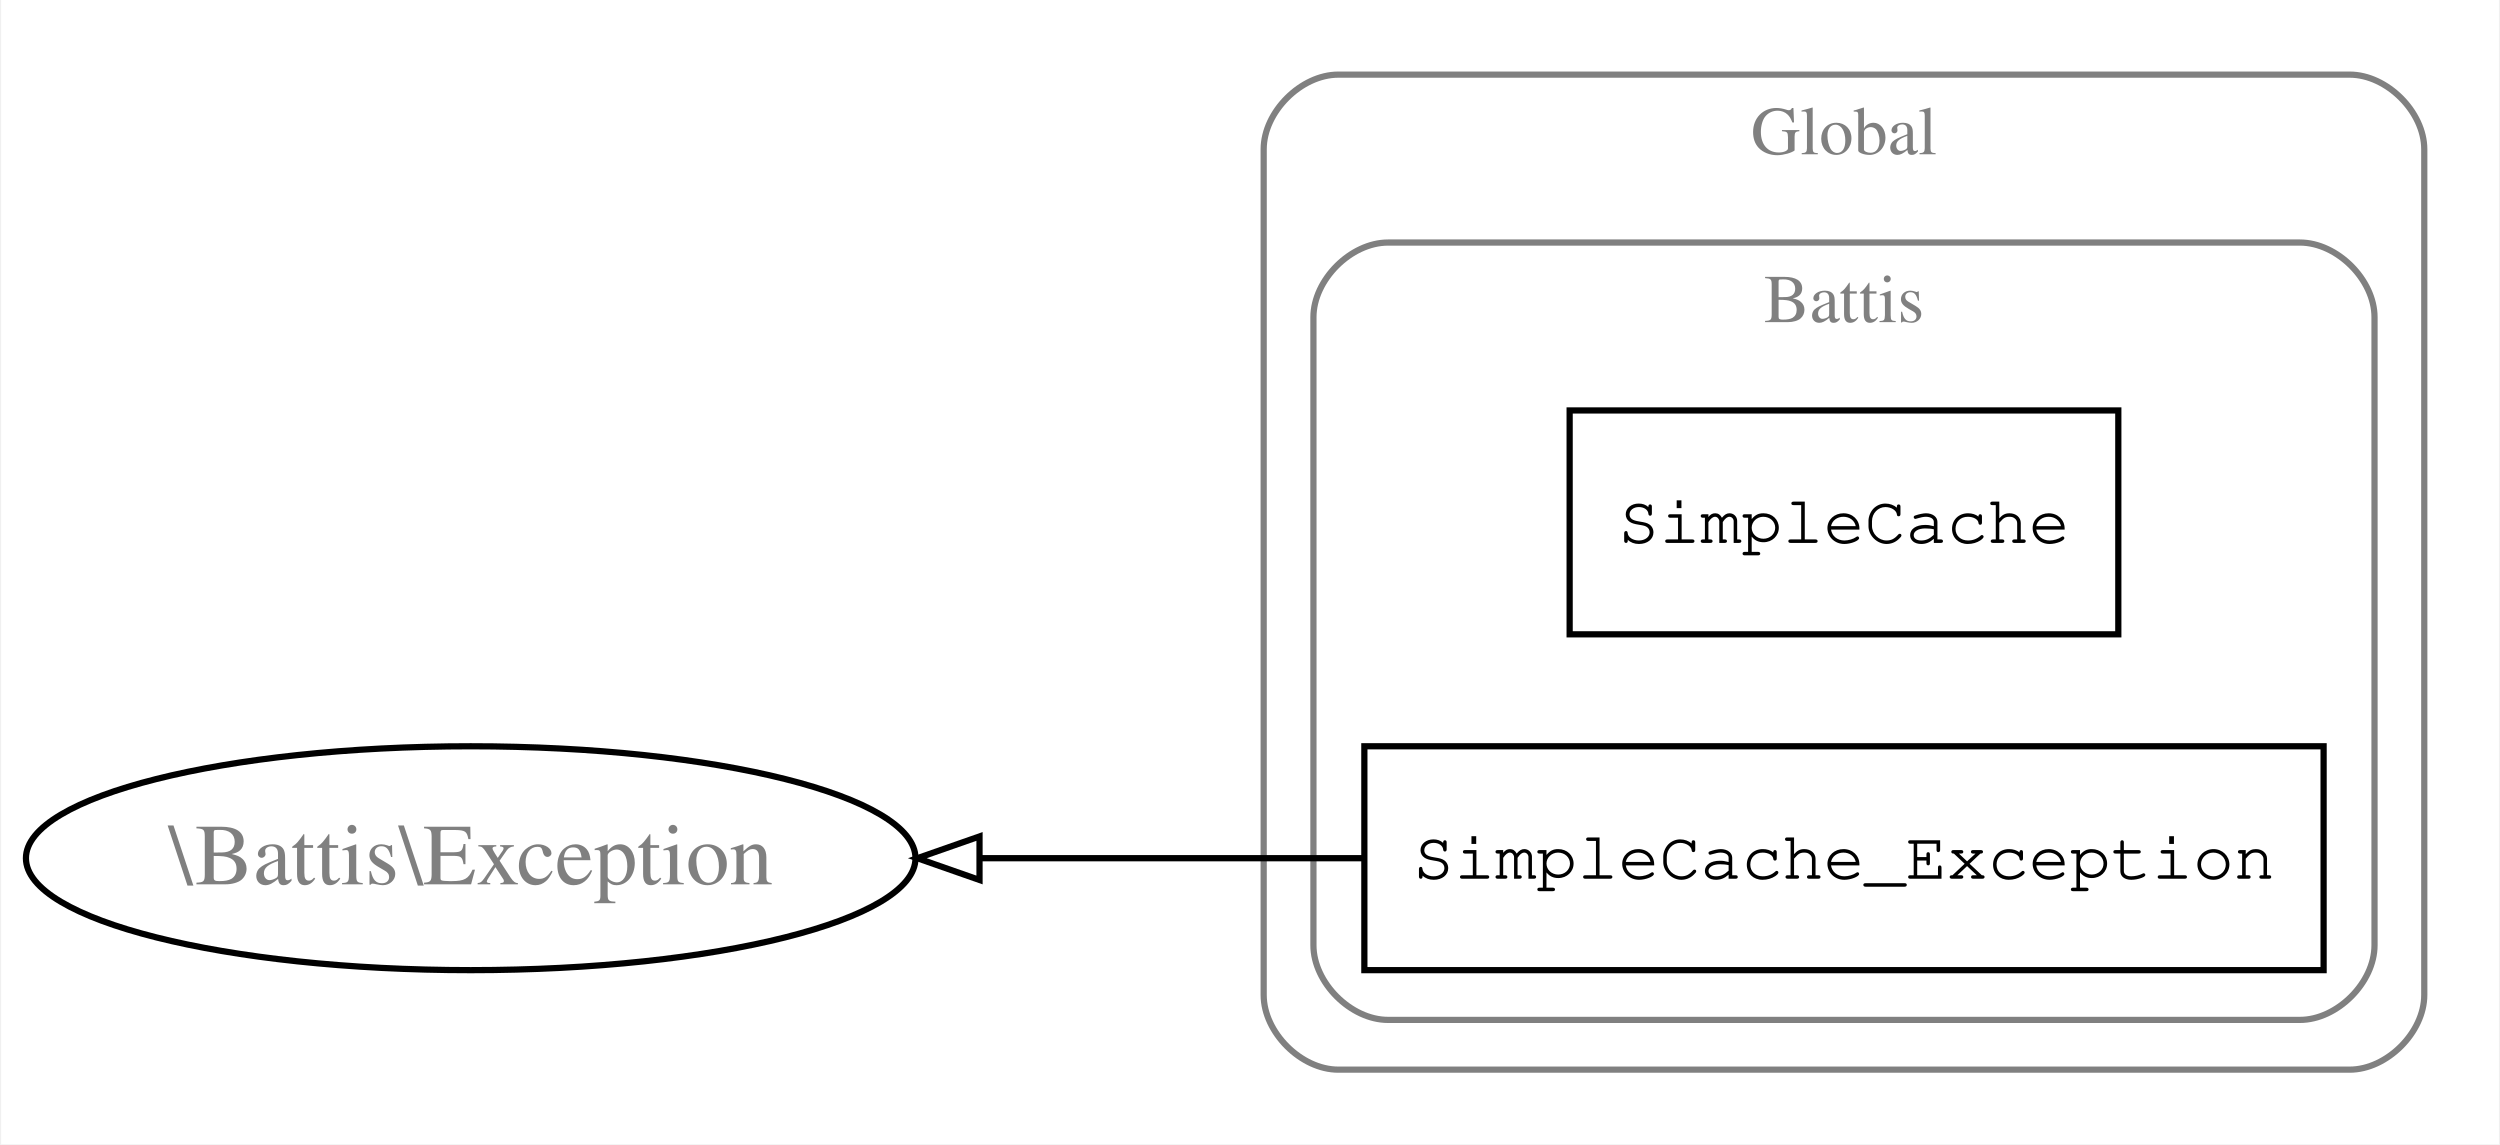
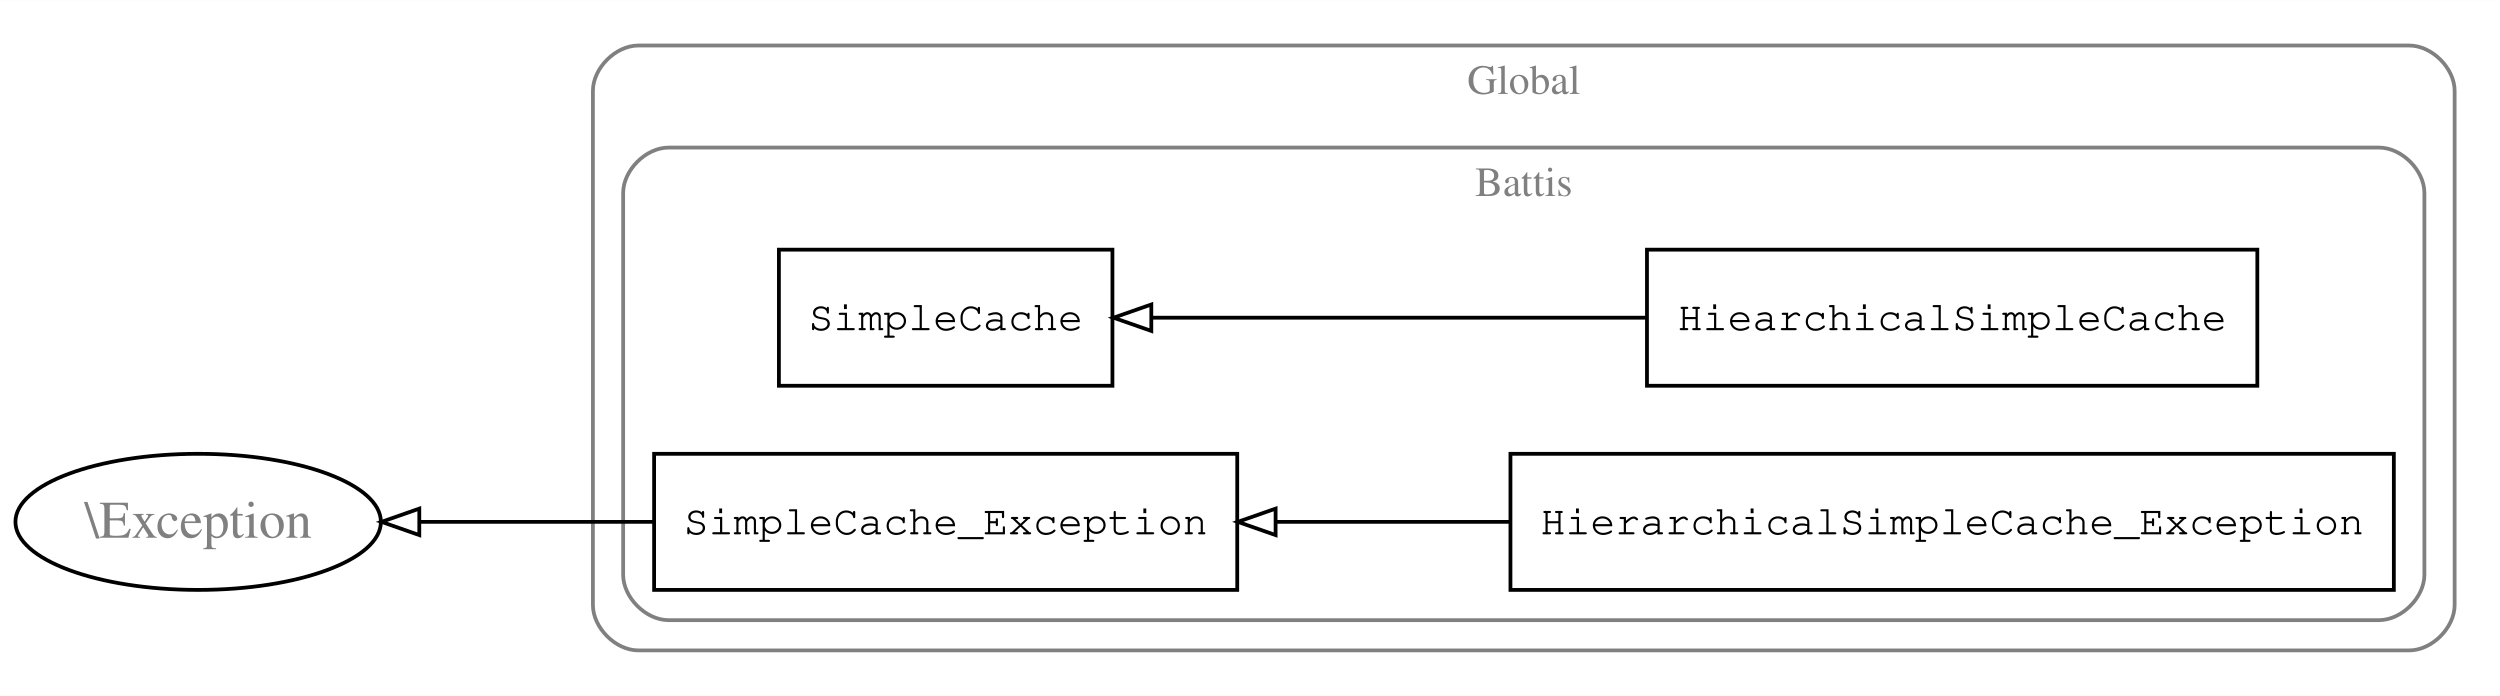
- <svg xmlns="http://www.w3.org/2000/svg" width="402pt" height="184pt" viewBox="0.00 0.00 401.64 184.00">
+ <svg xmlns="http://www.w3.org/2000/svg" width="661pt" height="184pt" viewBox="0.00 0.00 661.29 184.00">
  <g id="graph0" class="graph" transform="scale(1 1) rotate(0) translate(4 180)">
-     <polygon fill="white" stroke="none" points="-4,4 -4,-180 397.643,-180 397.643,4 -4,4" />
+     <polygon fill="white" stroke="none" points="-4,4 -4,-180 657.292,-180 657.292,4 -4,4" />
    <g id="clust1" class="cluster">
-       <path fill="none" stroke="gray" d="M211.02,-8C211.02,-8 373.643,-8 373.643,-8 379.643,-8 385.643,-14 385.643,-20 385.643,-20 385.643,-156 385.643,-156 385.643,-162 379.643,-168 373.643,-168 373.643,-168 211.02,-168 211.02,-168 205.02,-168 199.02,-162 199.02,-156 199.02,-156 199.02,-20 199.02,-20 199.02,-14 205.02,-8 211.02,-8" />
-       <text text-anchor="middle" x="292.332" y="-155.2" font-family="Times,serif" font-size="11.00" fill="gray">Global</text>
+       <path fill="none" stroke="gray" d="M164.834,-8C164.834,-8 633.292,-8 633.292,-8 639.292,-8 645.292,-14 645.292,-20 645.292,-20 645.292,-156 645.292,-156 645.292,-162 639.292,-168 633.292,-168 633.292,-168 164.834,-168 164.834,-168 158.834,-168 152.834,-162 152.834,-156 152.834,-156 152.834,-20 152.834,-20 152.834,-14 158.834,-8 164.834,-8" />
+       <text text-anchor="middle" x="399.063" y="-155.2" font-family="Times,serif" font-size="11.00" fill="gray">Global</text>
    </g>
    <g id="clust2" class="cluster">
-       <path fill="none" stroke="gray" d="M219.02,-16C219.02,-16 365.643,-16 365.643,-16 371.643,-16 377.643,-22 377.643,-28 377.643,-28 377.643,-129 377.643,-129 377.643,-135 371.643,-141 365.643,-141 365.643,-141 219.02,-141 219.02,-141 213.02,-141 207.02,-135 207.02,-129 207.02,-129 207.02,-28 207.02,-28 207.02,-22 213.02,-16 219.02,-16" />
-       <text text-anchor="middle" x="292.332" y="-128.2" font-family="Times,serif" font-size="11.00" fill="gray">Battis</text>
+       <path fill="none" stroke="gray" d="M172.834,-16C172.834,-16 625.292,-16 625.292,-16 631.292,-16 637.292,-22 637.292,-28 637.292,-28 637.292,-129 637.292,-129 637.292,-135 631.292,-141 625.292,-141 625.292,-141 172.834,-141 172.834,-141 166.834,-141 160.834,-135 160.834,-129 160.834,-129 160.834,-28 160.834,-28 160.834,-22 166.834,-16 172.834,-16" />
+       <text text-anchor="middle" x="399.063" y="-128.2" font-family="Times,serif" font-size="11.00" fill="gray">Battis</text>
    </g>
    <g id="node1" class="node">
-       <polygon fill="none" stroke="black" points="336.444,-114 248.219,-114 248.219,-78 336.444,-78 336.444,-114" />
-       <text text-anchor="middle" x="292.332" y="-92.7" font-family="Courier,monospace" font-size="11.00">SimpleCache</text>
+       <polygon fill="none" stroke="black" points="593.098,-114 431.65,-114 431.65,-78 593.098,-78 593.098,-114" />
+       <text text-anchor="middle" x="512.374" y="-92.7" font-family="Courier,monospace" font-size="11.00">HiearchicalSimpleCache</text>
+     </g>
+     <g id="node3" class="node">
+       <polygon fill="none" stroke="black" points="290.258,-114 202.033,-114 202.033,-78 290.258,-78 290.258,-114" />
+       <text text-anchor="middle" x="246.145" y="-92.7" font-family="Courier,monospace" font-size="11.00">SimpleCache</text>
+     </g>
+     <g id="edge1" class="edge">
+       <path fill="none" stroke="black" d="M431.739,-96C389.375,-96 338.416,-96 300.783,-96" />
+       <polygon fill="none" stroke="black" points="300.54,-92.5 290.54,-96 300.54,-99.5 300.54,-92.5" />
    </g>
    <g id="node2" class="node">
-       <polygon fill="none" stroke="black" points="369.455,-60 215.209,-60 215.209,-24 369.455,-24 369.455,-60" />
-       <text text-anchor="middle" x="292.332" y="-38.7" font-family="Courier,monospace" font-size="11.00">SimpleCache_Exception</text>
+       <polygon fill="none" stroke="black" points="629.21,-60 395.539,-60 395.539,-24 629.21,-24 629.21,-60" />
+       <text text-anchor="middle" x="512.374" y="-38.7" font-family="Courier,monospace" font-size="11.00">HierarchicalSimpleCache_Exception</text>
    </g>
-     <g id="node3" class="node">
-       <ellipse fill="none" stroke="black" cx="71.51" cy="-42" rx="71.52" ry="18" />
-       <text text-anchor="middle" x="71.51" y="-37.8" font-family="Times,serif" font-size="14.00" fill="gray">\Battis\Exception</text>
+     <g id="node4" class="node">
+       <polygon fill="none" stroke="black" points="323.268,-60 169.022,-60 169.022,-24 323.268,-24 323.268,-60" />
+       <text text-anchor="middle" x="246.145" y="-38.7" font-family="Courier,monospace" font-size="11.00">SimpleCache_Exception</text>
    </g>
-     <g id="edge1" class="edge">
-       <path fill="none" stroke="black" d="M215.106,-42C195.163,-42 173.596,-42 153.419,-42" />
-       <polygon fill="none" stroke="black" points="153.326,-38.5 143.326,-42 153.326,-45.5 153.326,-38.5" />
+     <g id="edge2" class="edge">
+       <path fill="none" stroke="black" d="M395.48,-42C374.698,-42 353.372,-42 333.602,-42" />
+       <polygon fill="none" stroke="black" points="333.416,-38.5 323.416,-42 333.416,-45.5 333.416,-38.5" />
+     </g>
+     <g id="node5" class="node">
+       <ellipse fill="none" stroke="black" cx="48.417" cy="-42" rx="48.334" ry="18" />
+       <text text-anchor="middle" x="48.417" y="-37.8" font-family="Times,serif" font-size="14.00" fill="gray">\Exception</text>
+     </g>
+     <g id="edge3" class="edge">
+       <path fill="none" stroke="black" d="M168.911,-42C148.348,-42 126.444,-42 107.082,-42" />
+       <polygon fill="none" stroke="black" points="106.911,-38.5 96.91,-42 106.91,-45.5 106.911,-38.5" />
    </g>
  </g>
</svg>
